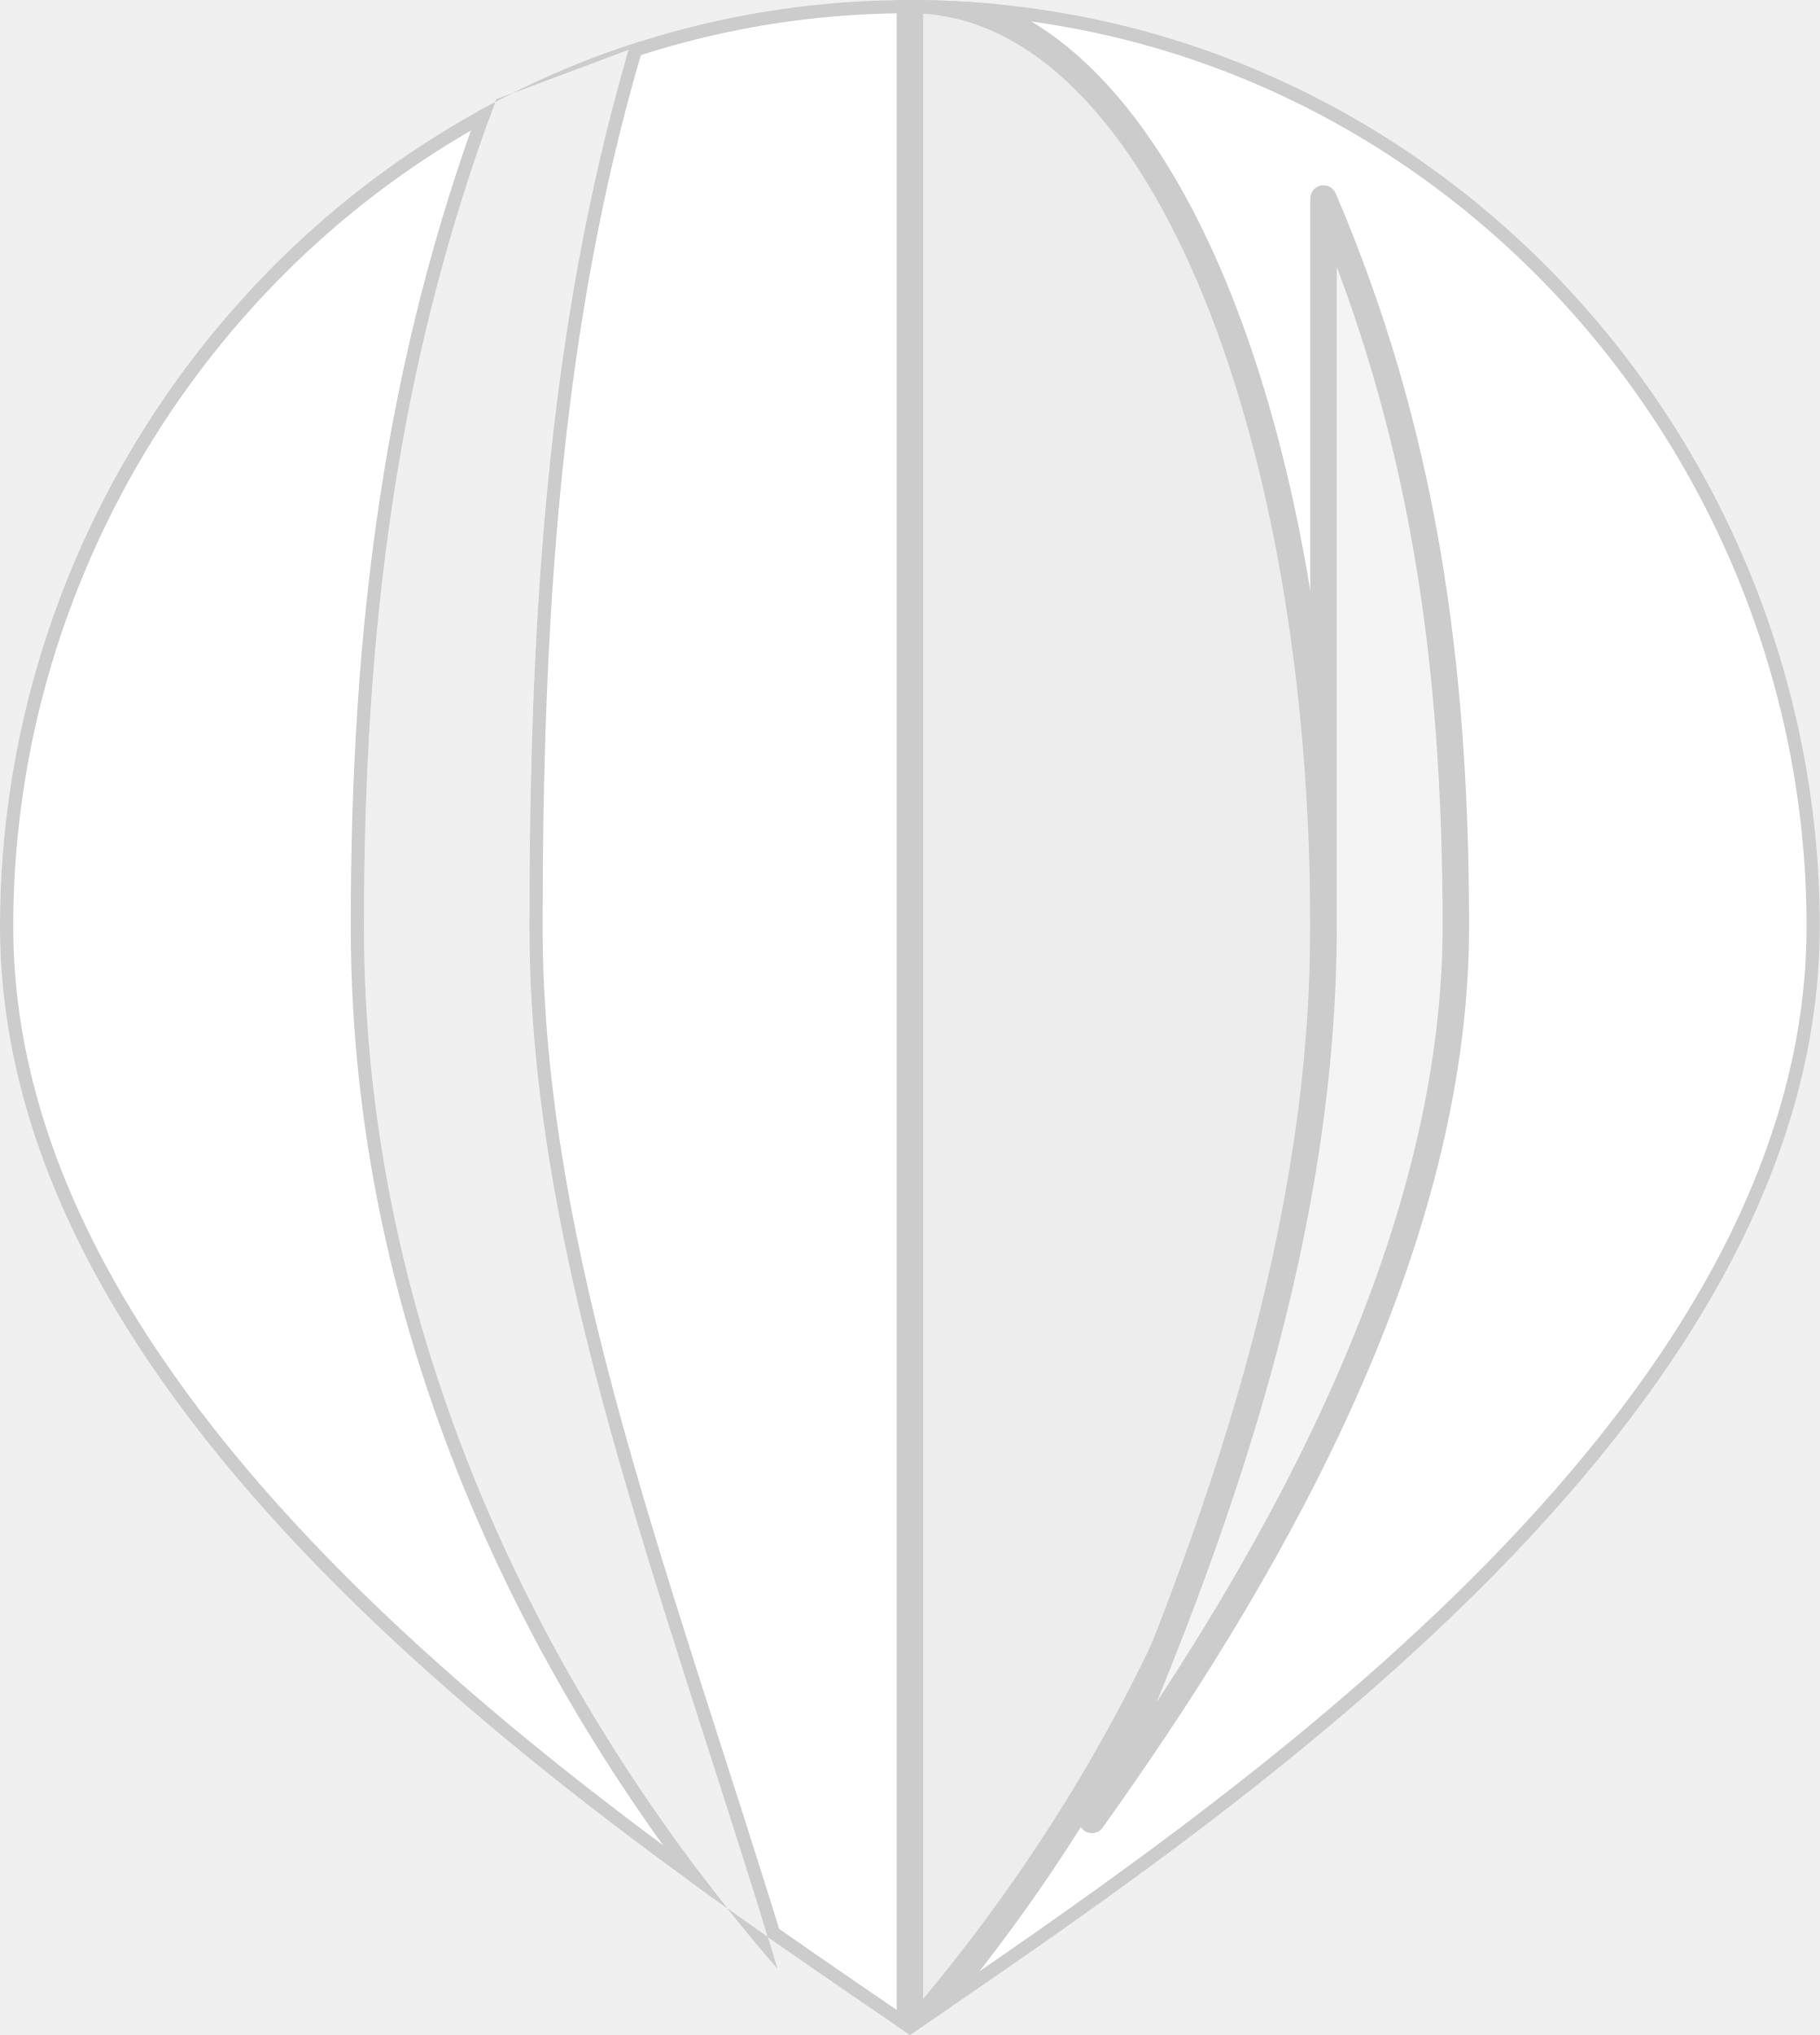
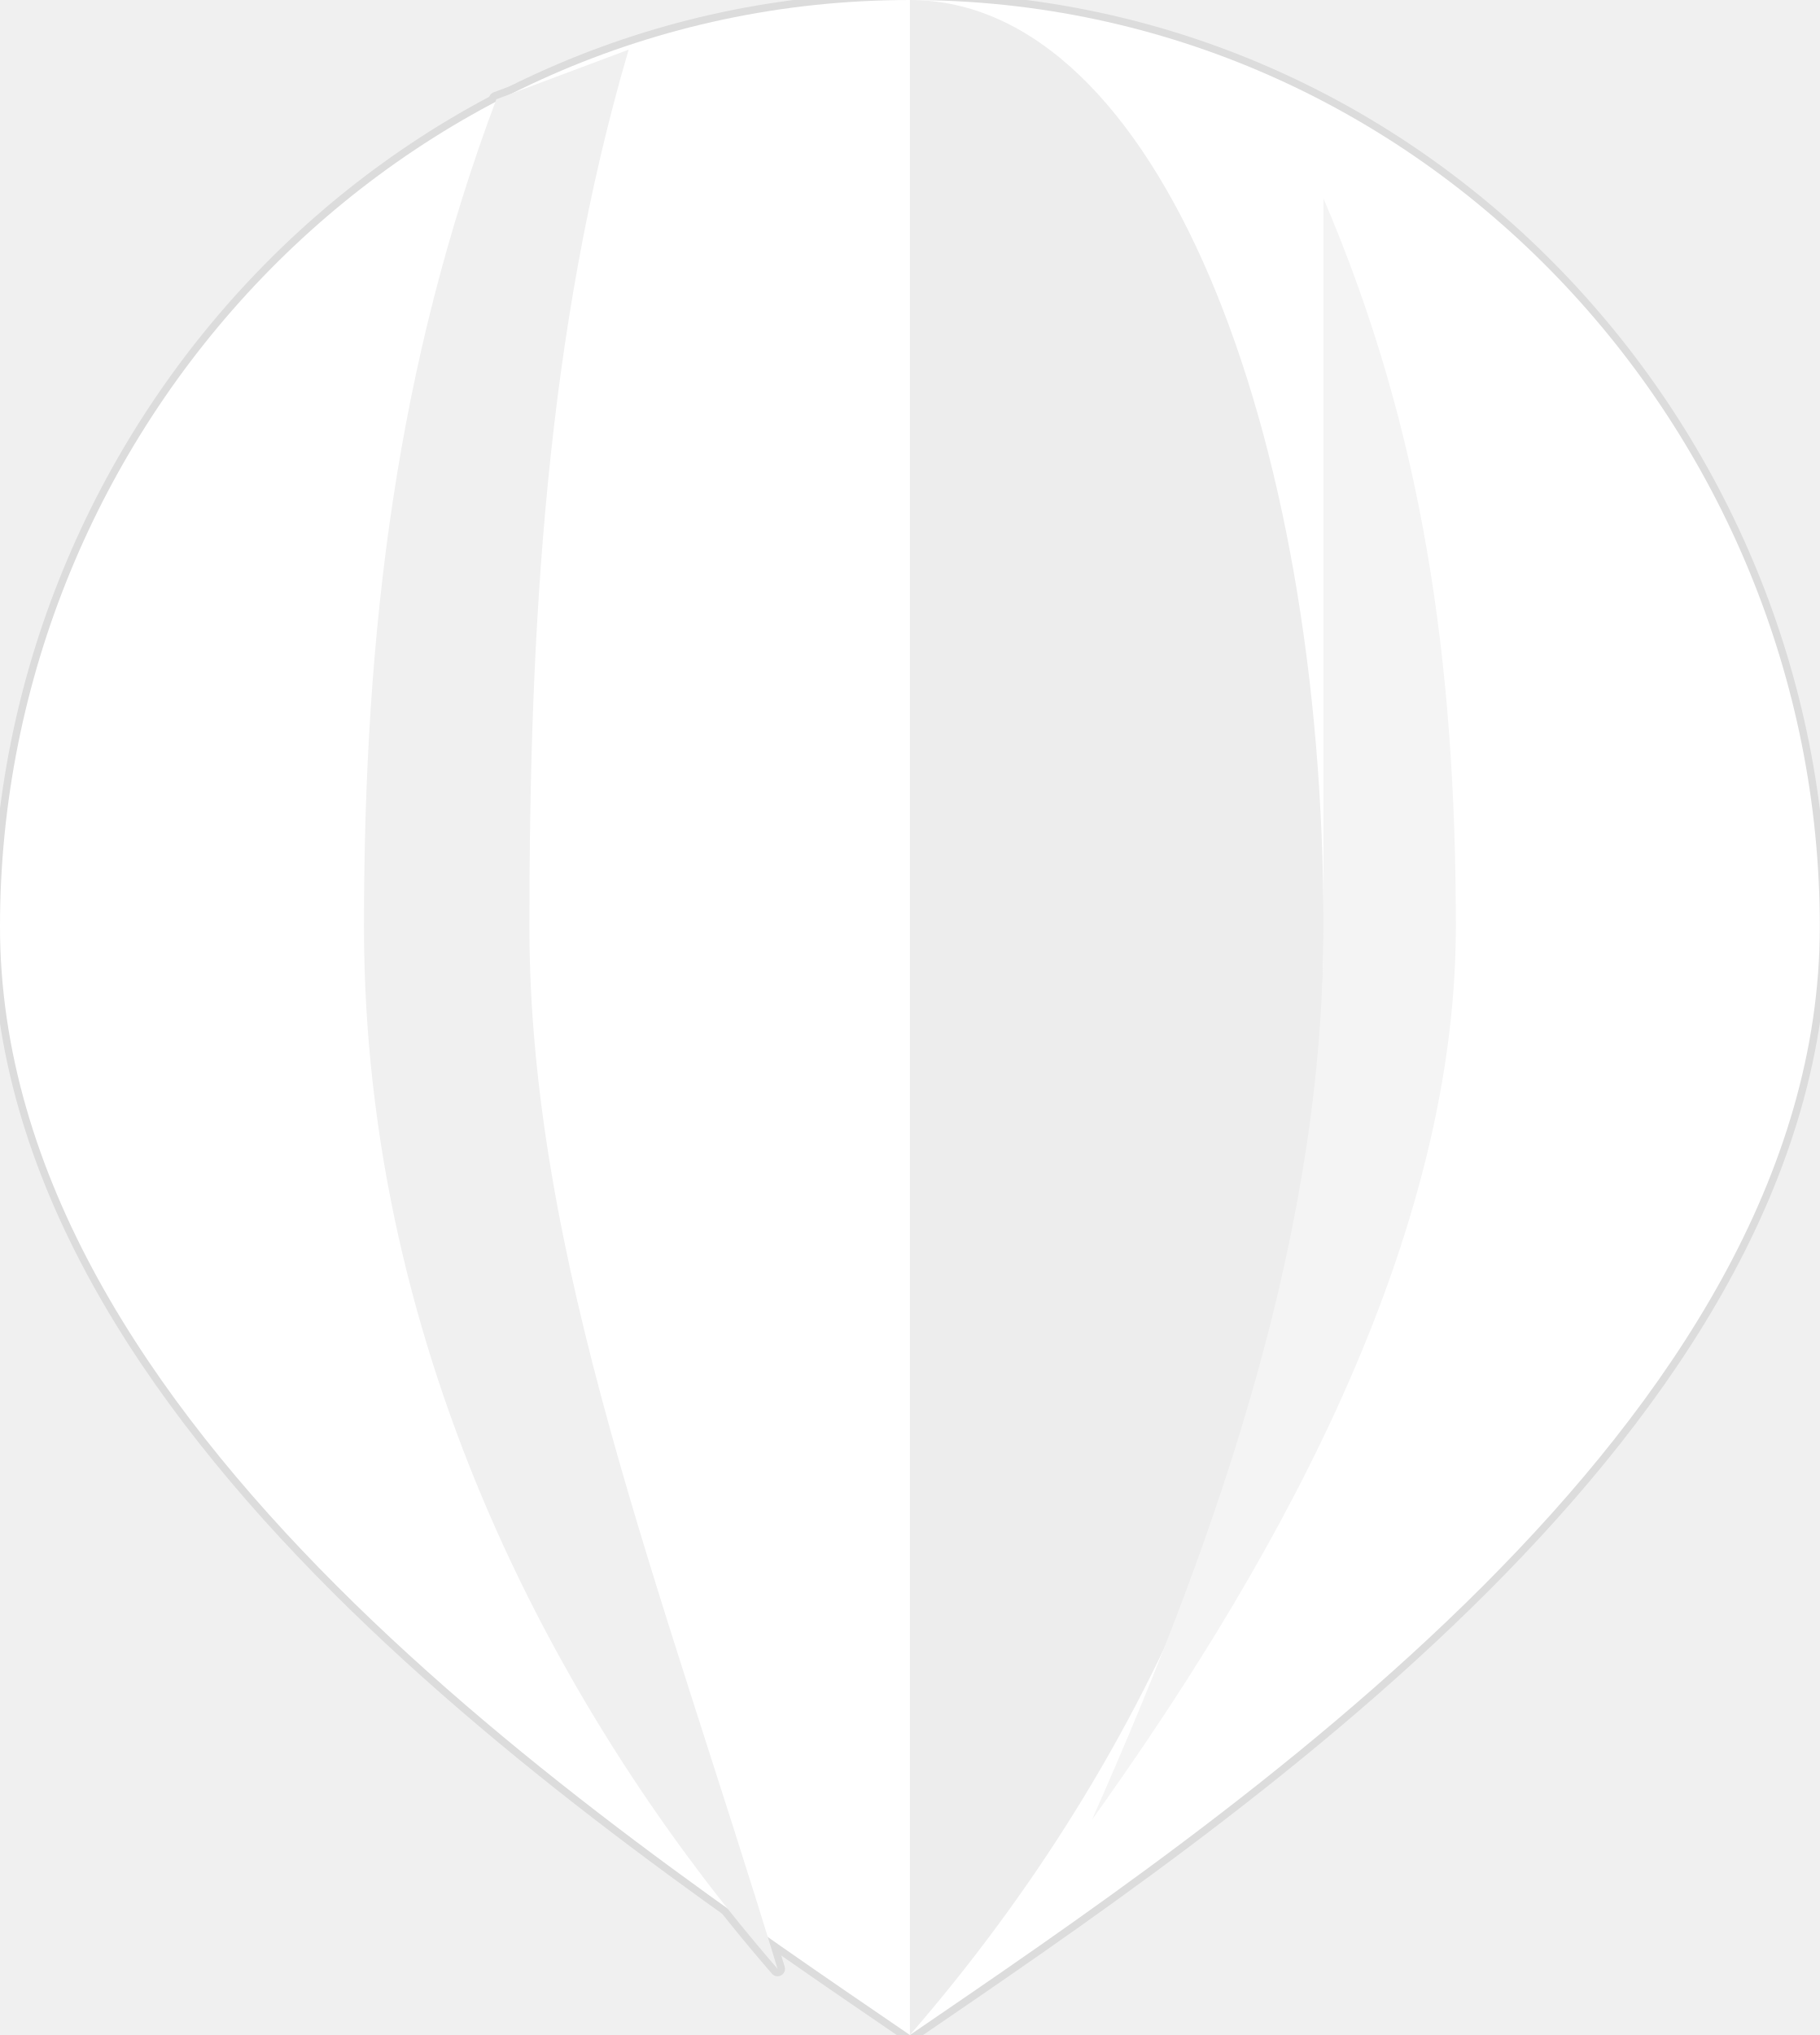
<svg xmlns="http://www.w3.org/2000/svg" width="330" height="369" viewBox="0 0 110 123">
-   <clipPath id="rim_balloon_envelope">
-     <path d="M55 0 C86 0 110 26 110 56 C110 86 74 110 55 123 C36 110 0 86 0 56 C0 26 24 0 55 0 Z" fill="#ffffff" />
-     <path d="M55 0 C70 0 80 26 80 56 C80 86 68 108 55 123 Z" fill="#ededed" />
-     <path d="M30 6 C24 22 22 38 22 56 C22 82 34 104 47 119 C40 96 32 76 32 56 C32 38 33 20 38 3 Z" fill="#f0f0f0" />
-     <path d="M80 12 C86 26 88 40 88 56 C88 76 76 96 66 110 C74 92 80 74 80 56 Z" fill="#f4f4f4" />
-   </clipPath>
-   <g clip-path="url(#rim_balloon_envelope)">
-     <path stroke="#cccccc" stroke-width="1.6" stroke-linejoin="round" d="M55 0 C86 0 110 26 110 56 C110 86 74 110 55 123 C36 110 0 86 0 56 C0 26 24 0 55 0 Z" fill="#ffffff" />
-     <path stroke="#cccccc" stroke-width="1.6" stroke-linejoin="round" d="M55 0 C70 0 80 26 80 56 C80 86 68 108 55 123 Z" fill="#ededed" />
-     <path stroke="#cccccc" stroke-width="1.6" stroke-linejoin="round" d="M30 6 C24 22 22 38 22 56 C22 82 34 104 47 119 C40 96 32 76 32 56 C32 38 33 20 38 3 Z" fill="#f0f0f0" />
-     <path stroke="#cccccc" stroke-width="1.6" stroke-linejoin="round" d="M80 12 C86 26 88 40 88 56 C88 76 76 96 66 110 C74 92 80 74 80 56 Z" fill="#f4f4f4" />
+   <g id="paperscrape-outline" fill="#dcdcdc" stroke="#dcdcdc" stroke-width="0.9" stroke-linejoin="round" stroke-linecap="round">
+     <path d="M55 0 C86 0 110 26 110 56 C110 86 74 110 55 123 C36 110 0 86 0 56 C0 26 24 0 55 0 Z" />
+     <path d="M55 0 C70 0 80 26 80 56 C80 86 68 108 55 123 Z" />
+     <path d="M30 6 C24 22 22 38 22 56 C22 82 34 104 47 119 C40 96 32 76 32 56 C32 38 33 20 38 3 Z" />
+     <path d="M80 12 C86 26 88 40 88 56 C88 76 76 96 66 110 C74 92 80 74 80 56 Z" />
  </g>
+   <path d="M55 0 C86 0 110 26 110 56 C110 86 74 110 55 123 C36 110 0 86 0 56 C0 26 24 0 55 0 Z" fill="#ffffff" />
+   <path d="M55 0 C70 0 80 26 80 56 C80 86 68 108 55 123 Z" fill="#ededed" />
+   <path d="M30 6 C24 22 22 38 22 56 C22 82 34 104 47 119 C40 96 32 76 32 56 C32 38 33 20 38 3 Z" fill="#f0f0f0" />
+   <path d="M80 12 C86 26 88 40 88 56 C88 76 76 96 66 110 C74 92 80 74 80 56 Z" fill="#f4f4f4" />
</svg>
